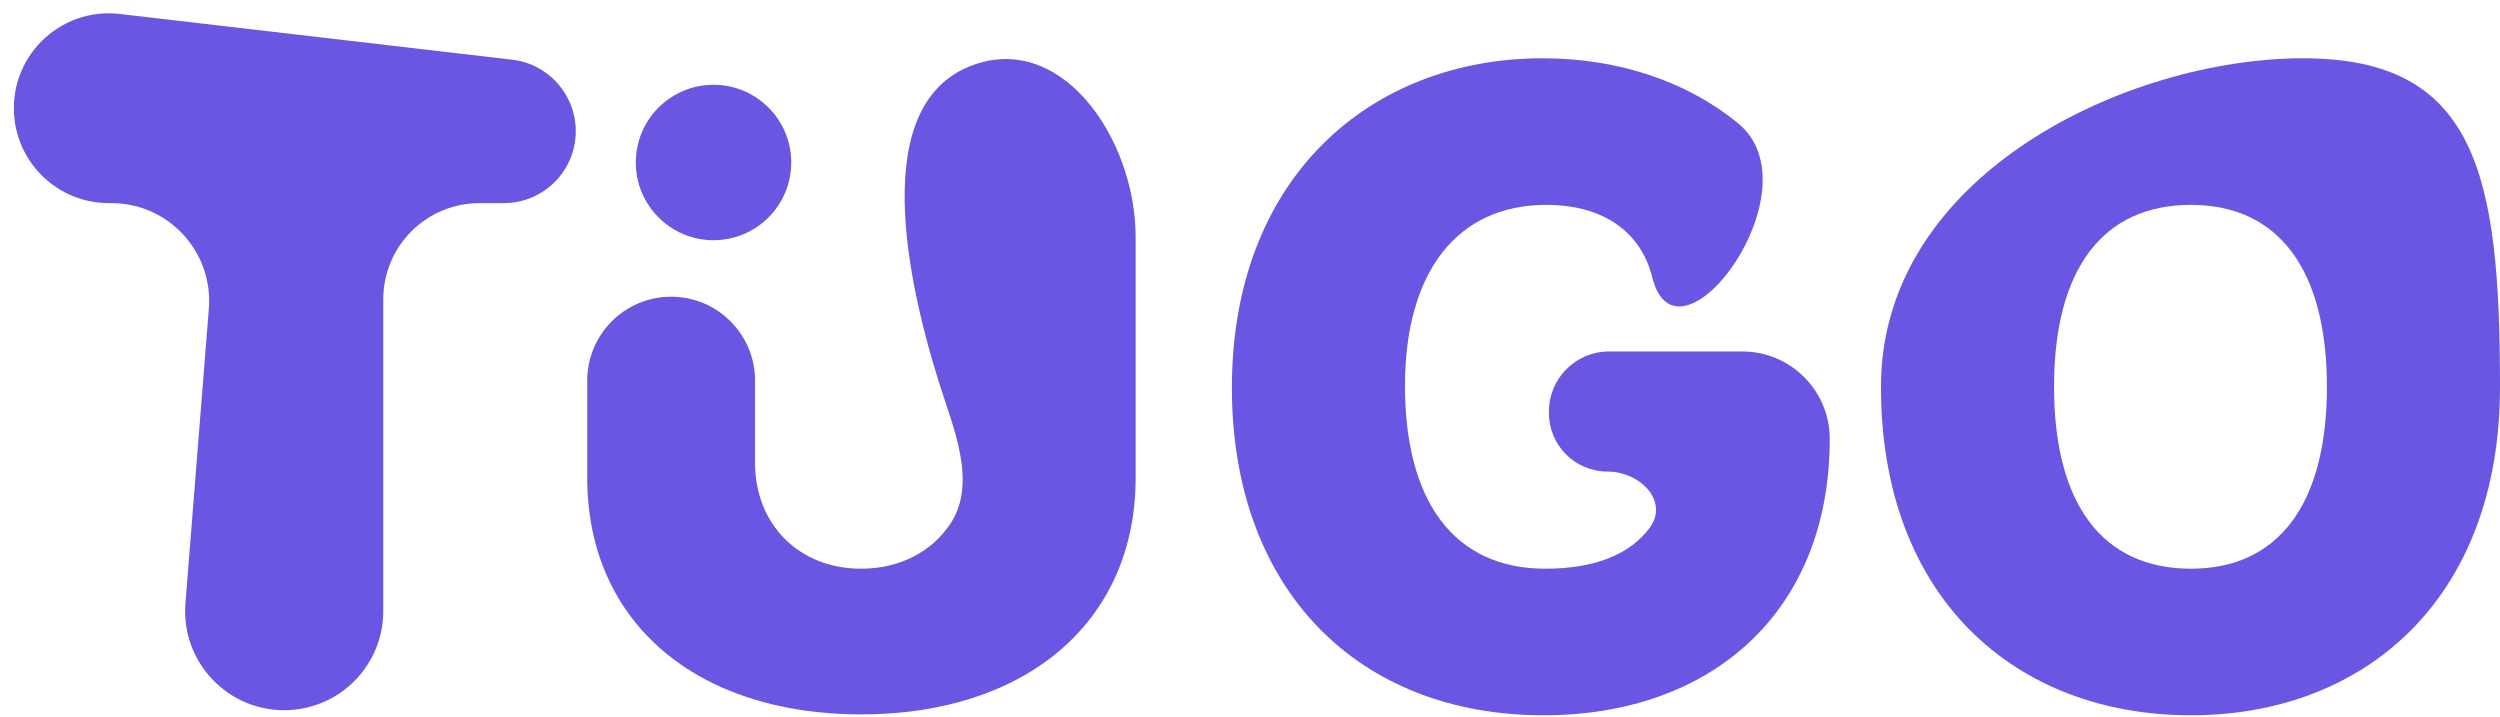
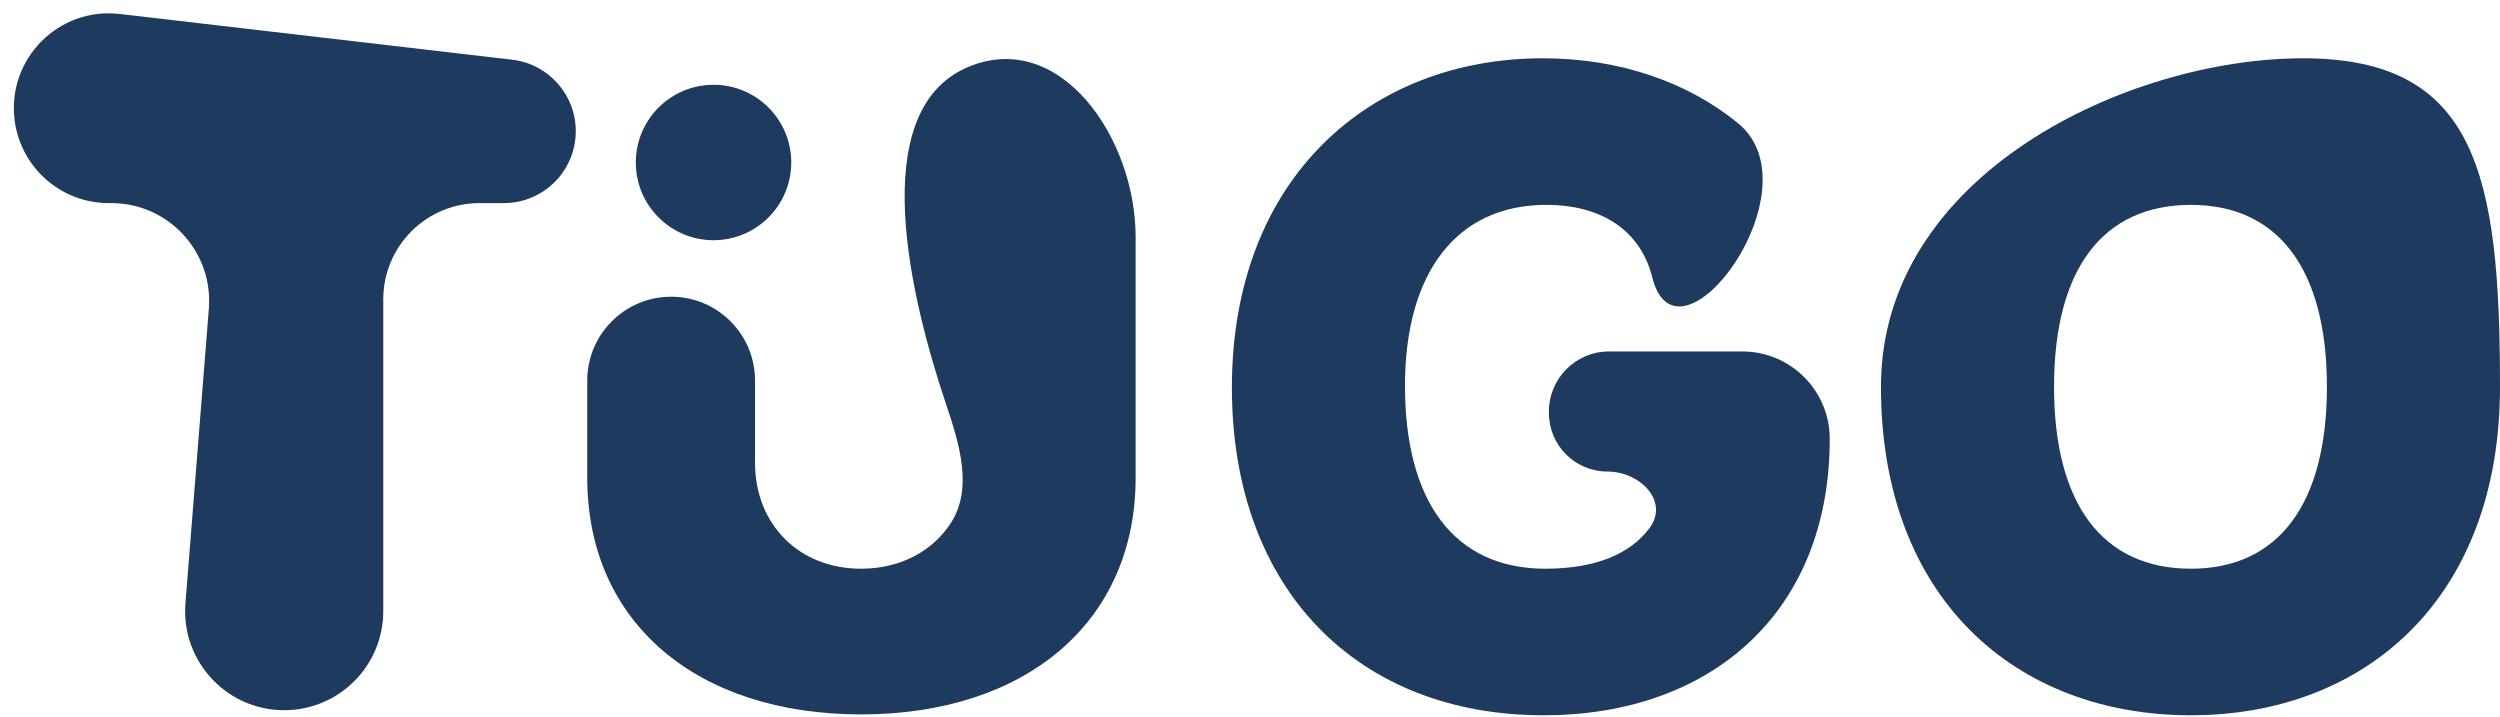
<svg xmlns="http://www.w3.org/2000/svg" width="157" height="45" viewBox="0 0 157 45" fill="none">
-   <path d="M6.831 12.755C3.818 12.755 1.279 10.507 0.915 7.516C0.449 3.687 3.689 0.43 7.521 0.877L32.163 3.749C34.441 4.015 36.158 5.944 36.158 8.237C36.158 10.732 34.135 12.755 31.64 12.755H30.113C26.775 12.755 24.069 15.462 24.069 18.8V38.38C24.069 41.722 21.427 44.468 18.087 44.596C14.364 44.739 11.351 41.601 11.646 37.887L13.116 19.384C13.4 15.811 10.577 12.755 6.993 12.755H6.831Z" fill="#6956E3" />
-   <path d="M60.781 4.215C66.543 1.771 71.318 8.632 71.318 14.89V30.003C71.318 39.097 64.386 44.865 54.071 44.865C43.756 44.865 36.879 39.097 36.879 30.003V23.902C36.879 20.992 39.238 18.634 42.148 18.634C45.057 18.634 47.416 20.992 47.416 23.902V29.06C47.416 32.942 50.189 35.715 54.071 35.715C56.514 35.715 58.508 34.648 59.67 32.911C61.163 30.68 60.224 27.799 59.371 25.255C57.275 19.006 54.245 6.987 60.781 4.215Z" fill="#6956E3" />
-   <path d="M103.761 17.414C103.04 14.53 100.655 12.866 97.106 12.866C91.505 12.866 88.233 17.081 88.233 24.235C88.233 31.444 91.283 35.715 97.05 35.715C100.217 35.715 102.401 34.777 103.603 33.144C104.825 31.485 103.008 29.614 100.947 29.614C98.917 29.614 97.272 27.969 97.272 25.94V25.843C97.272 23.76 98.961 22.072 101.043 22.072H109.418C112.45 22.072 114.908 24.53 114.908 27.562C114.908 38.487 107.421 44.92 96.94 44.92C85.293 44.92 77.363 37.046 77.363 24.346C77.363 11.147 86.07 3.66 96.884 3.66C101.738 3.66 106.018 5.174 109.15 7.741C114.212 11.888 105.348 23.762 103.761 17.414Z" fill="#6956E3" />
-   <path d="M157 24.29C157 37.656 148.46 44.92 137.59 44.92C126.609 44.92 118.124 37.6 118.124 24.29C118.124 10.925 133.652 3.66 144.633 3.66C155.503 3.66 157 10.925 157 24.29ZM146.13 24.29C146.13 16.915 143.08 12.866 137.59 12.866C132.044 12.866 128.994 16.915 128.994 24.29C128.994 31.666 132.044 35.715 137.59 35.715C143.08 35.715 146.13 31.666 146.13 24.29Z" fill="#6956E3" />
-   <path d="M49.69 10.204C49.69 12.899 47.505 15.085 44.81 15.085C42.114 15.085 39.929 12.899 39.929 10.204C39.929 7.509 42.114 5.324 44.81 5.324C47.505 5.324 49.69 7.509 49.69 10.204Z" fill="#6956E3" />
+   <path d="M6.831 12.755C3.818 12.755 1.279 10.507 0.915 7.516C0.449 3.687 3.689 0.43 7.521 0.877L32.163 3.749C34.441 4.015 36.158 5.944 36.158 8.237C36.158 10.732 34.135 12.755 31.64 12.755H30.113C26.775 12.755 24.069 15.462 24.069 18.8V38.38C24.069 41.722 21.427 44.468 18.087 44.596C14.364 44.739 11.351 41.601 11.646 37.887L13.116 19.384C13.4 15.811 10.577 12.755 6.993 12.755H6.831Z" fill="#1E3A5F" />
+   <path d="M60.781 4.215C66.543 1.771 71.318 8.632 71.318 14.89V30.003C71.318 39.097 64.386 44.865 54.071 44.865C43.756 44.865 36.879 39.097 36.879 30.003V23.902C36.879 20.992 39.238 18.634 42.148 18.634C45.057 18.634 47.416 20.992 47.416 23.902V29.06C47.416 32.942 50.189 35.715 54.071 35.715C56.514 35.715 58.508 34.648 59.67 32.911C61.163 30.68 60.224 27.799 59.371 25.255C57.275 19.006 54.245 6.987 60.781 4.215Z" fill="#1E3A5F" />
+   <path d="M103.761 17.414C103.04 14.53 100.655 12.866 97.106 12.866C91.505 12.866 88.233 17.081 88.233 24.235C88.233 31.444 91.283 35.715 97.05 35.715C100.217 35.715 102.401 34.777 103.603 33.144C104.825 31.485 103.008 29.614 100.947 29.614C98.917 29.614 97.272 27.969 97.272 25.94V25.843C97.272 23.76 98.961 22.072 101.043 22.072H109.418C112.45 22.072 114.908 24.53 114.908 27.562C114.908 38.487 107.421 44.92 96.94 44.92C85.293 44.92 77.363 37.046 77.363 24.346C77.363 11.147 86.07 3.66 96.884 3.66C101.738 3.66 106.018 5.174 109.15 7.741C114.212 11.888 105.348 23.762 103.761 17.414Z" fill="#1E3A5F" />
+   <path d="M157 24.29C157 37.656 148.46 44.92 137.59 44.92C126.609 44.92 118.124 37.6 118.124 24.29C118.124 10.925 133.652 3.66 144.633 3.66C155.503 3.66 157 10.925 157 24.29ZM146.13 24.29C146.13 16.915 143.08 12.866 137.59 12.866C132.044 12.866 128.994 16.915 128.994 24.29C128.994 31.666 132.044 35.715 137.59 35.715C143.08 35.715 146.13 31.666 146.13 24.29Z" fill="#1E3A5F" />
+   <path d="M49.69 10.204C49.69 12.899 47.505 15.085 44.81 15.085C42.114 15.085 39.929 12.899 39.929 10.204C39.929 7.509 42.114 5.324 44.81 5.324C47.505 5.324 49.69 7.509 49.69 10.204Z" fill="#1E3A5F" />
</svg>
